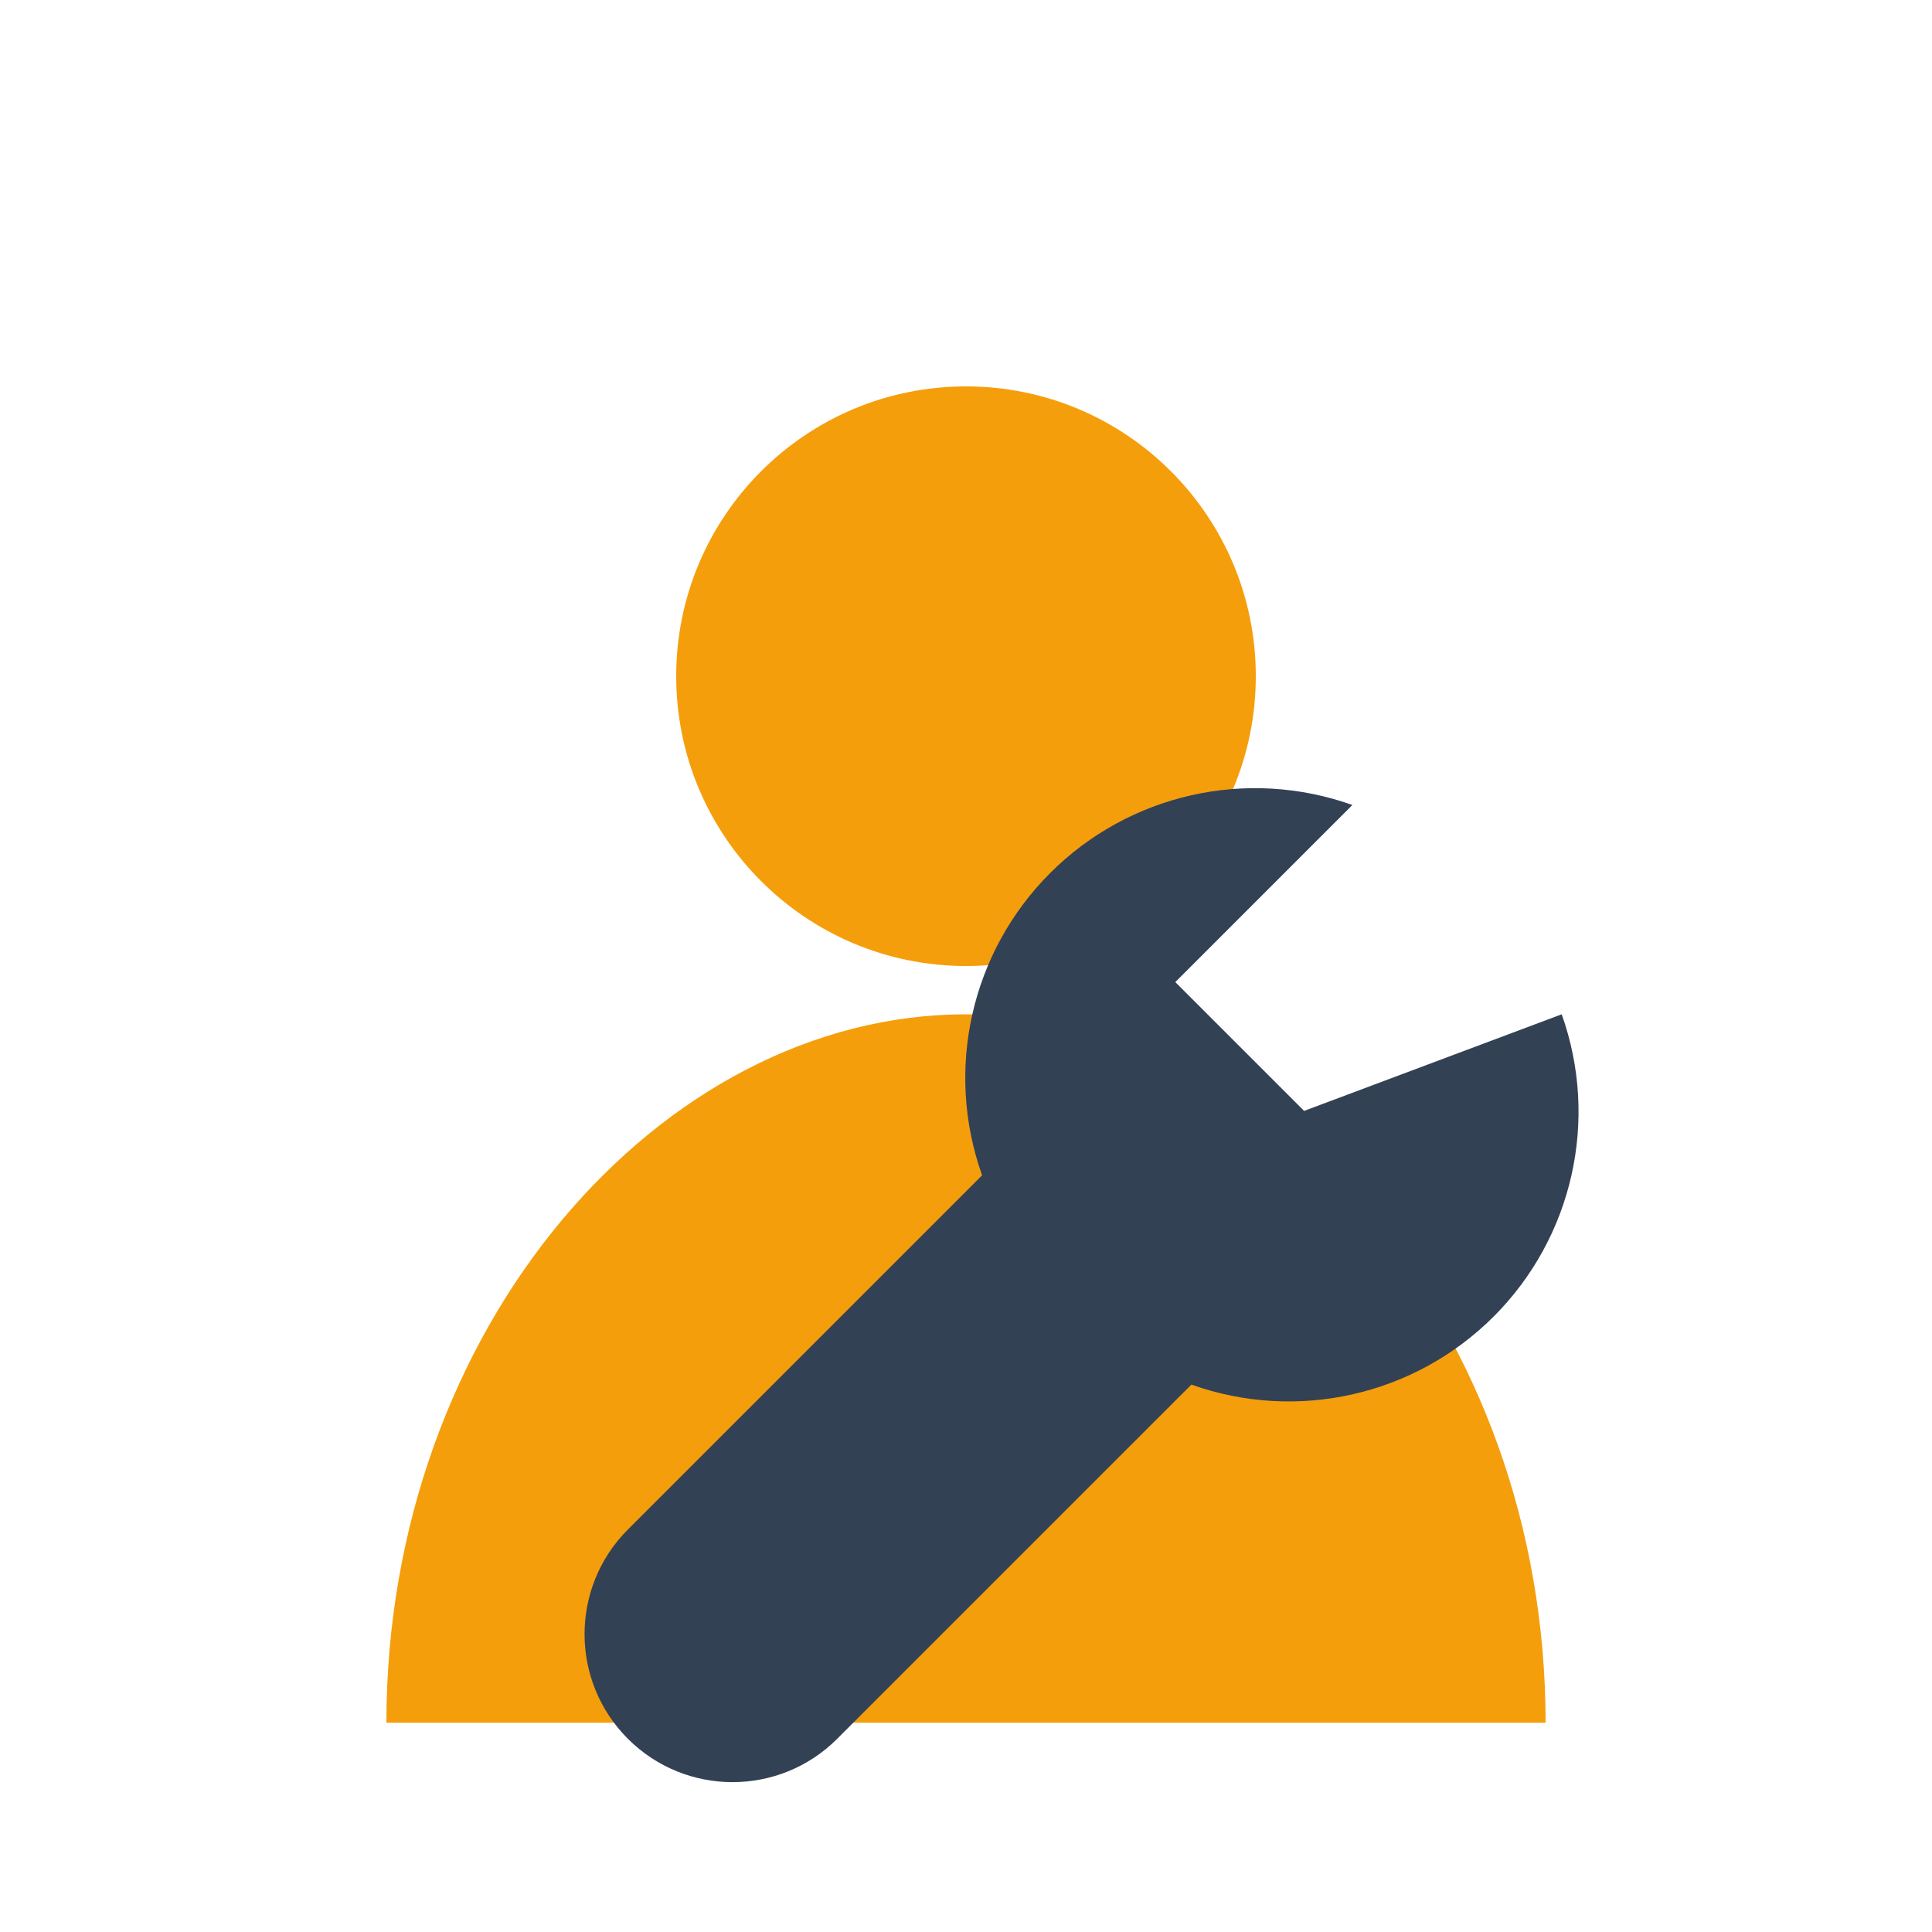
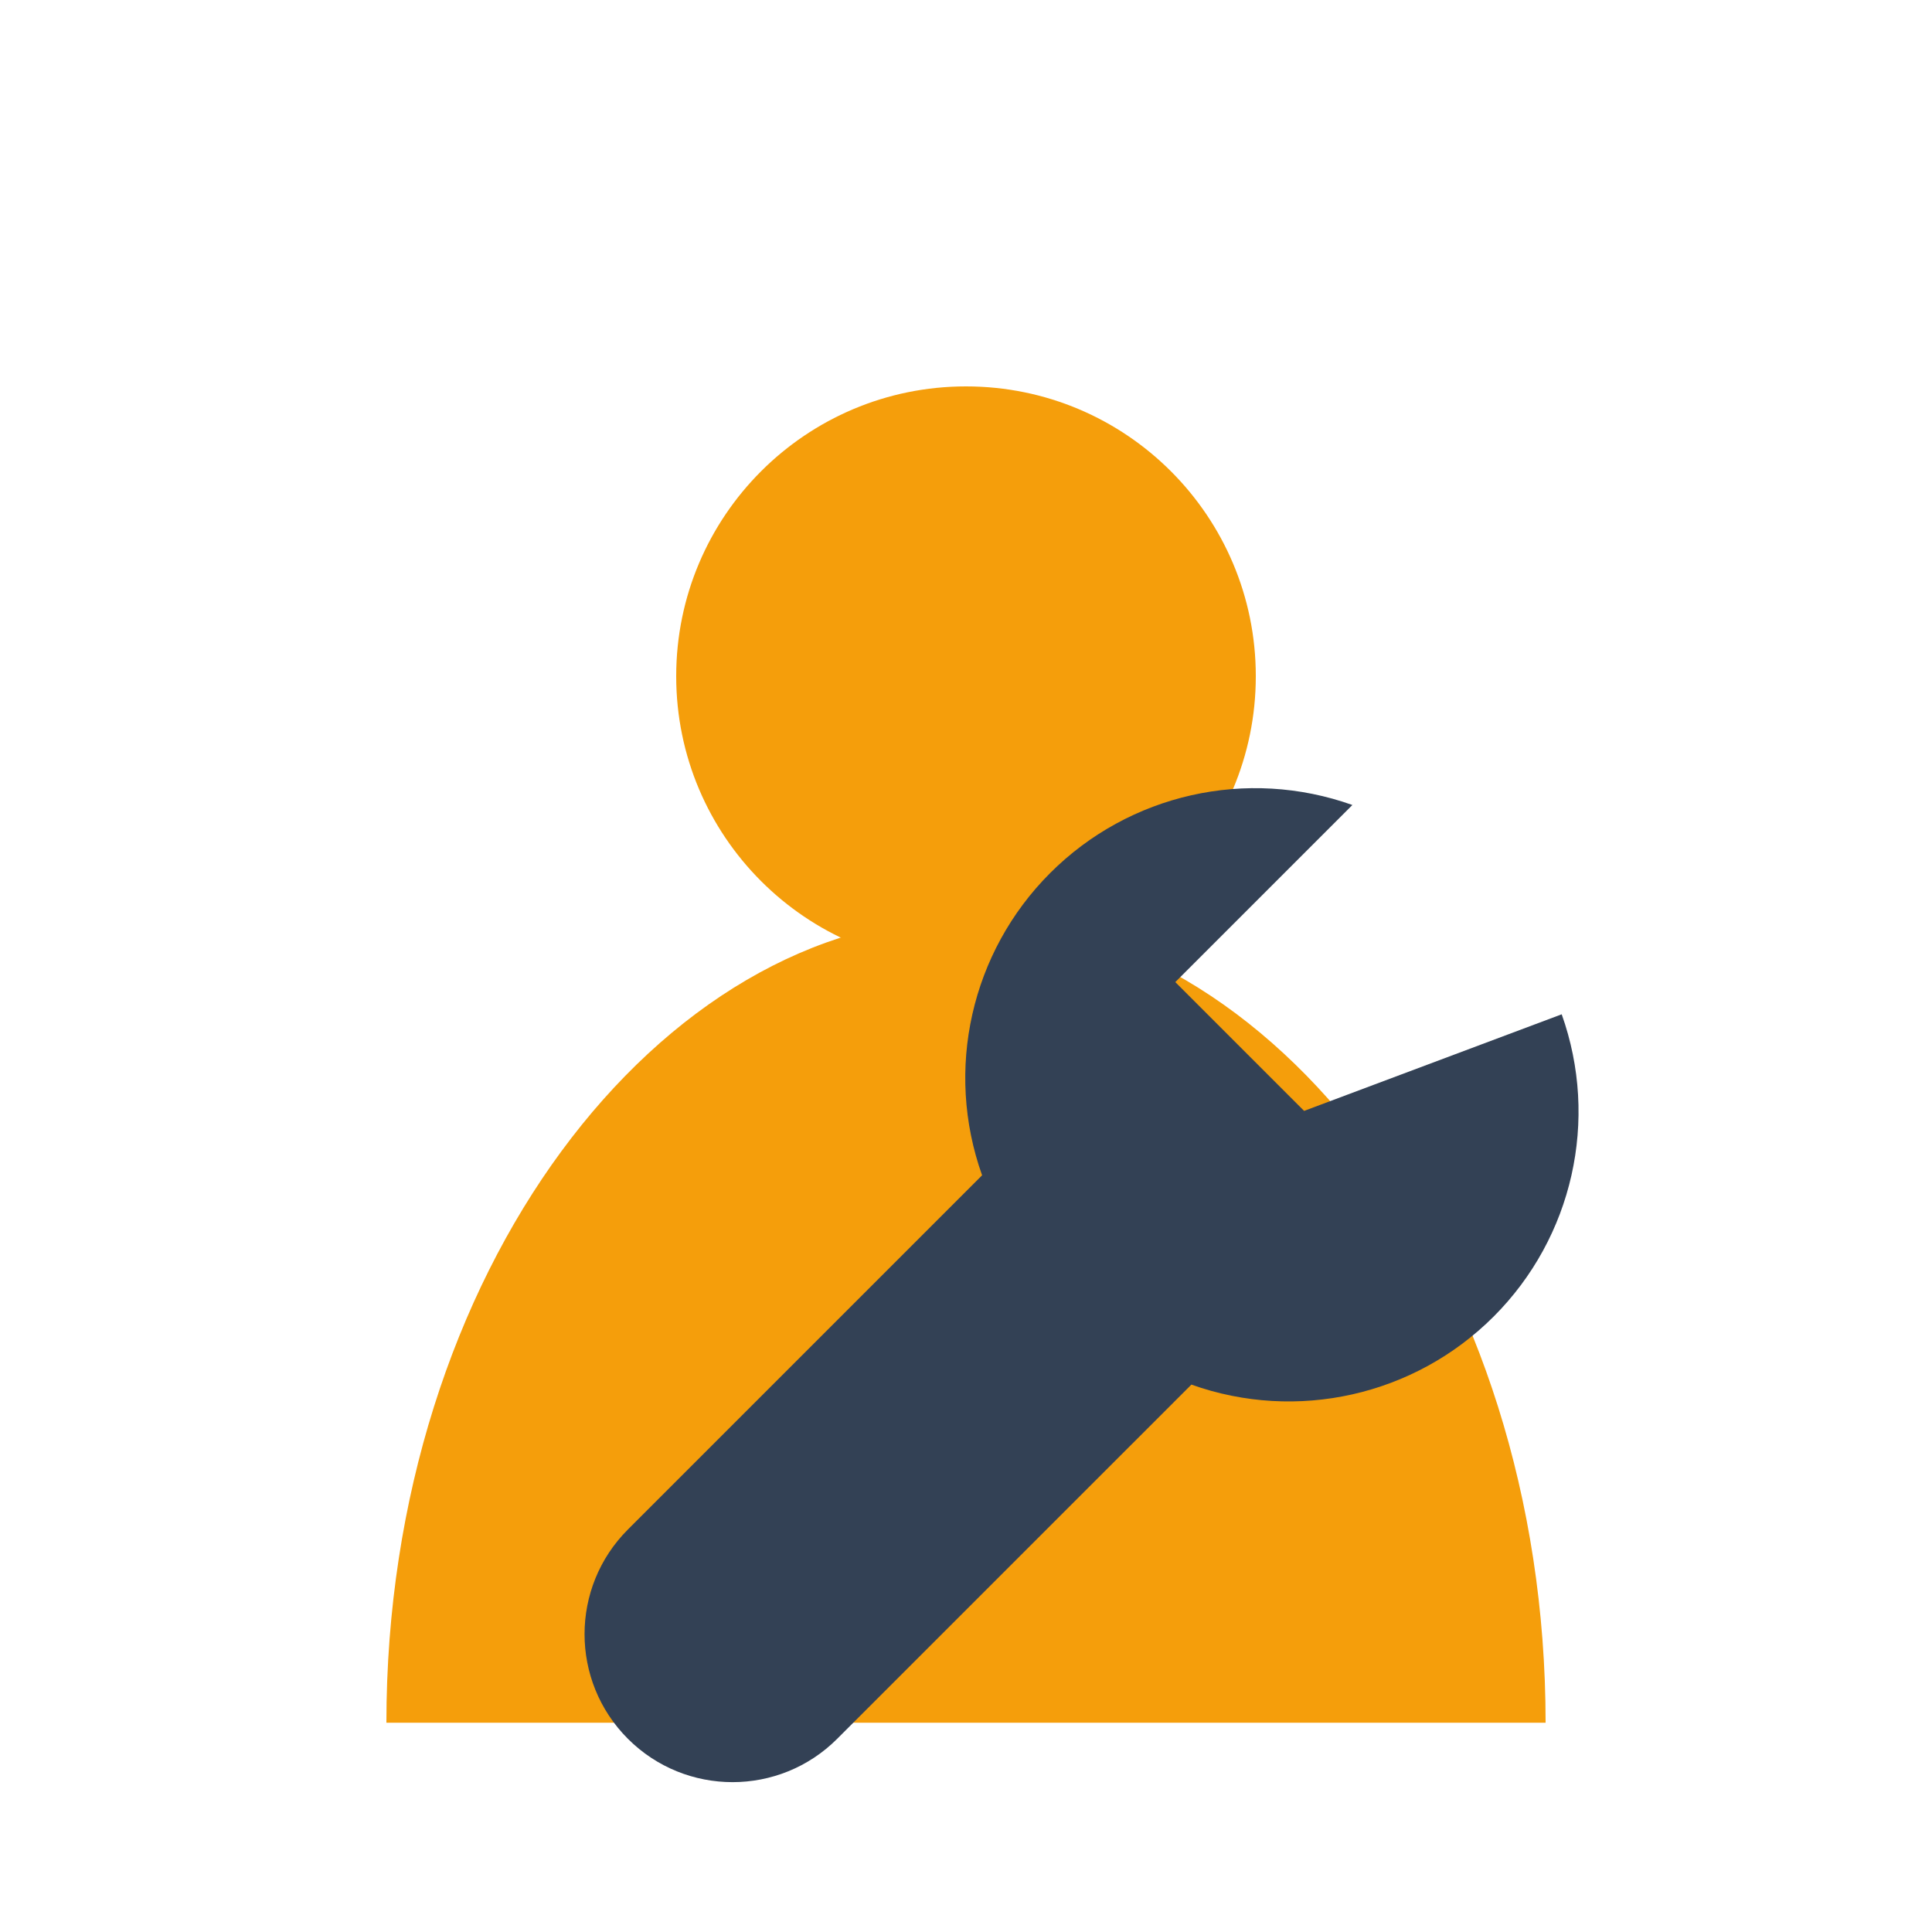
<svg xmlns="http://www.w3.org/2000/svg" viewBox="0 0 24 24" width="24" height="24">
  <circle cx="12" cy="8.4" r="3.6" fill="#f59e0b" />
-   <path d="M4.8 21.4c0-4.9 3.4-8.8 7.2-8.8s7.2 3.9 7.2 8.8z" fill="#f59e0b" />
+   <path d="M4.8 21.4c0-5.6 3.4-10 7.2-10s7.2 4.4 7.2 10z" fill="#f59e0b" />
  <path d="M19.4 12.6a3.6 3.6 0 0 1-4.6 4.6l-4.4 4.4a1.8 1.8 0 0 1-2.6-2.6l4.4-4.4a3.6 3.6 0 0 1 4.6-4.6l-2.2 2.2 1.6 1.6z" fill="#334155" />
</svg>
